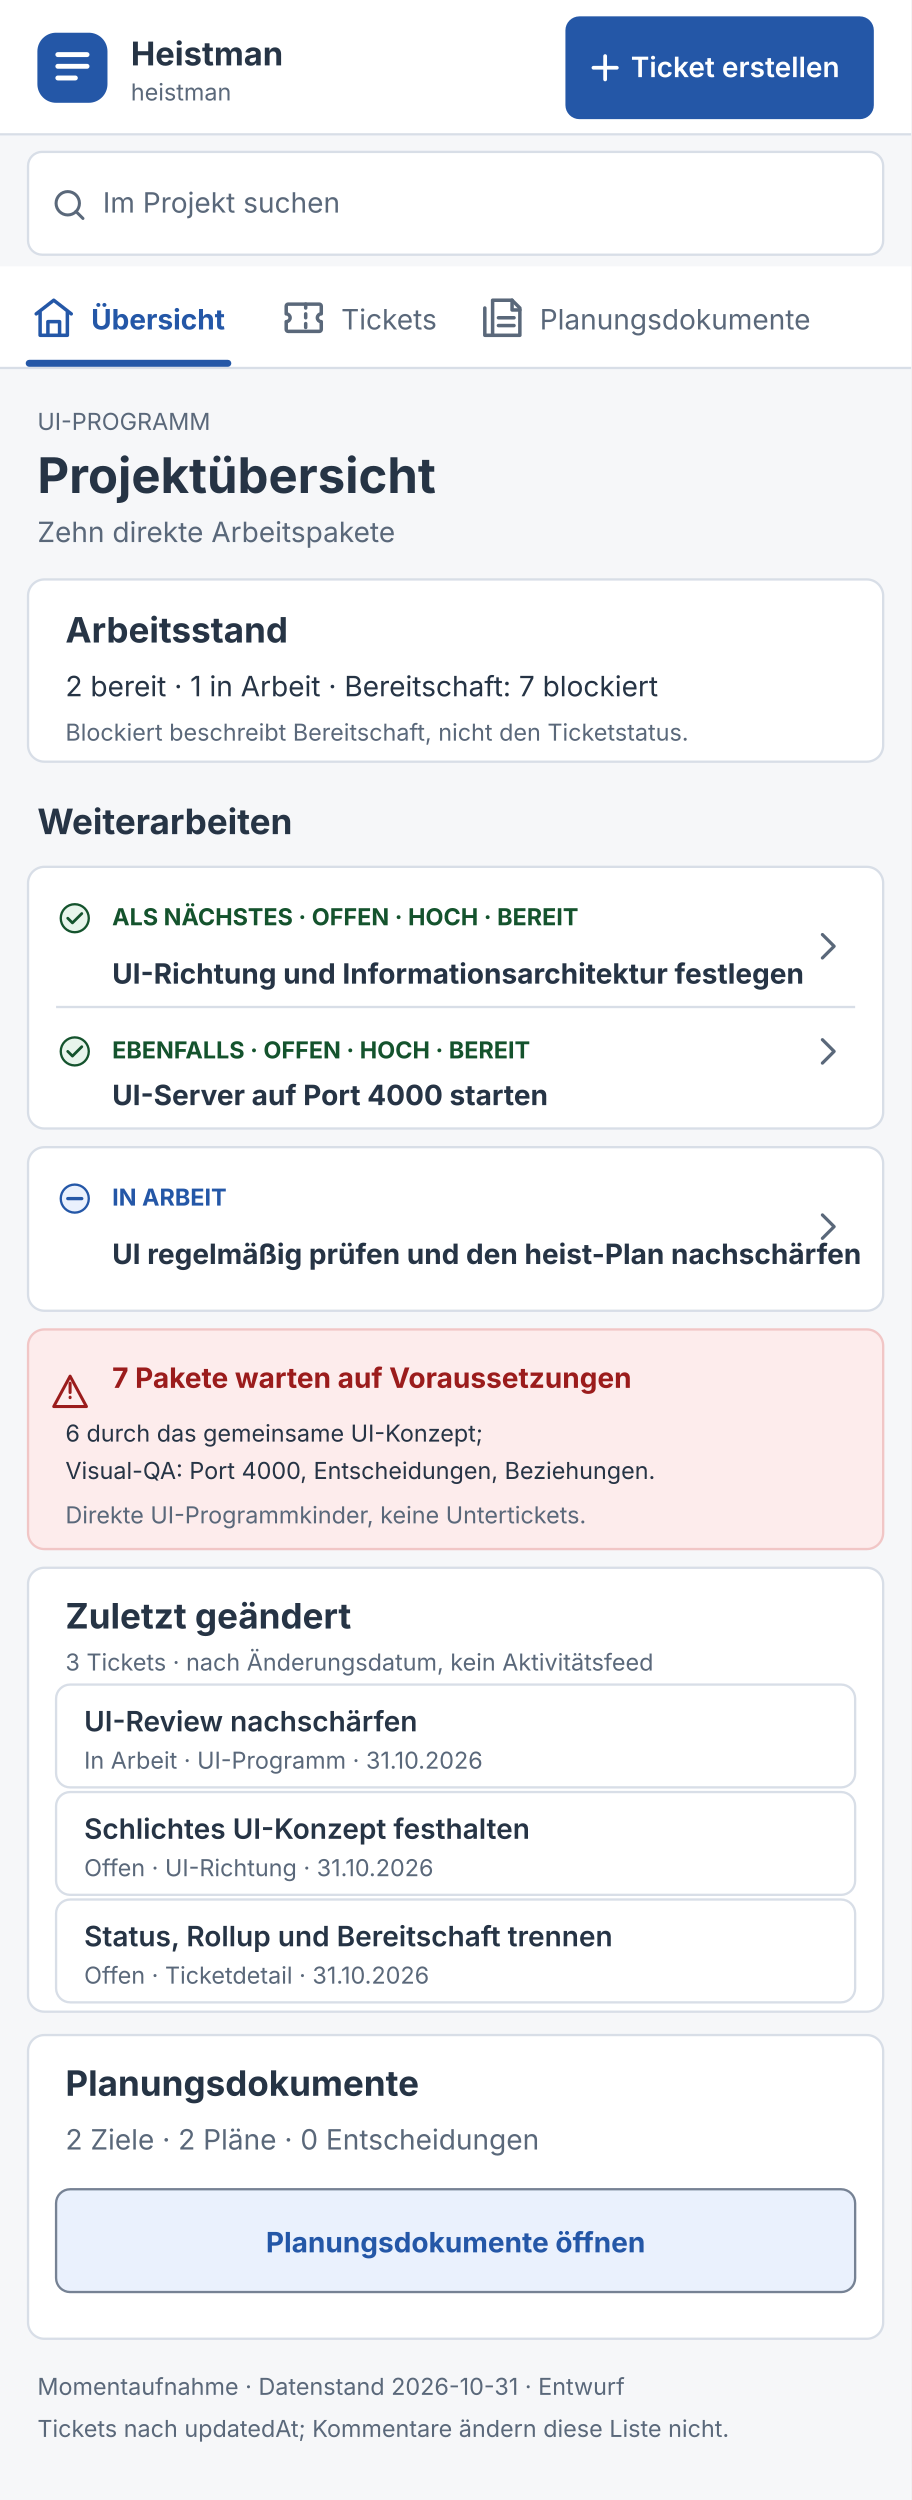
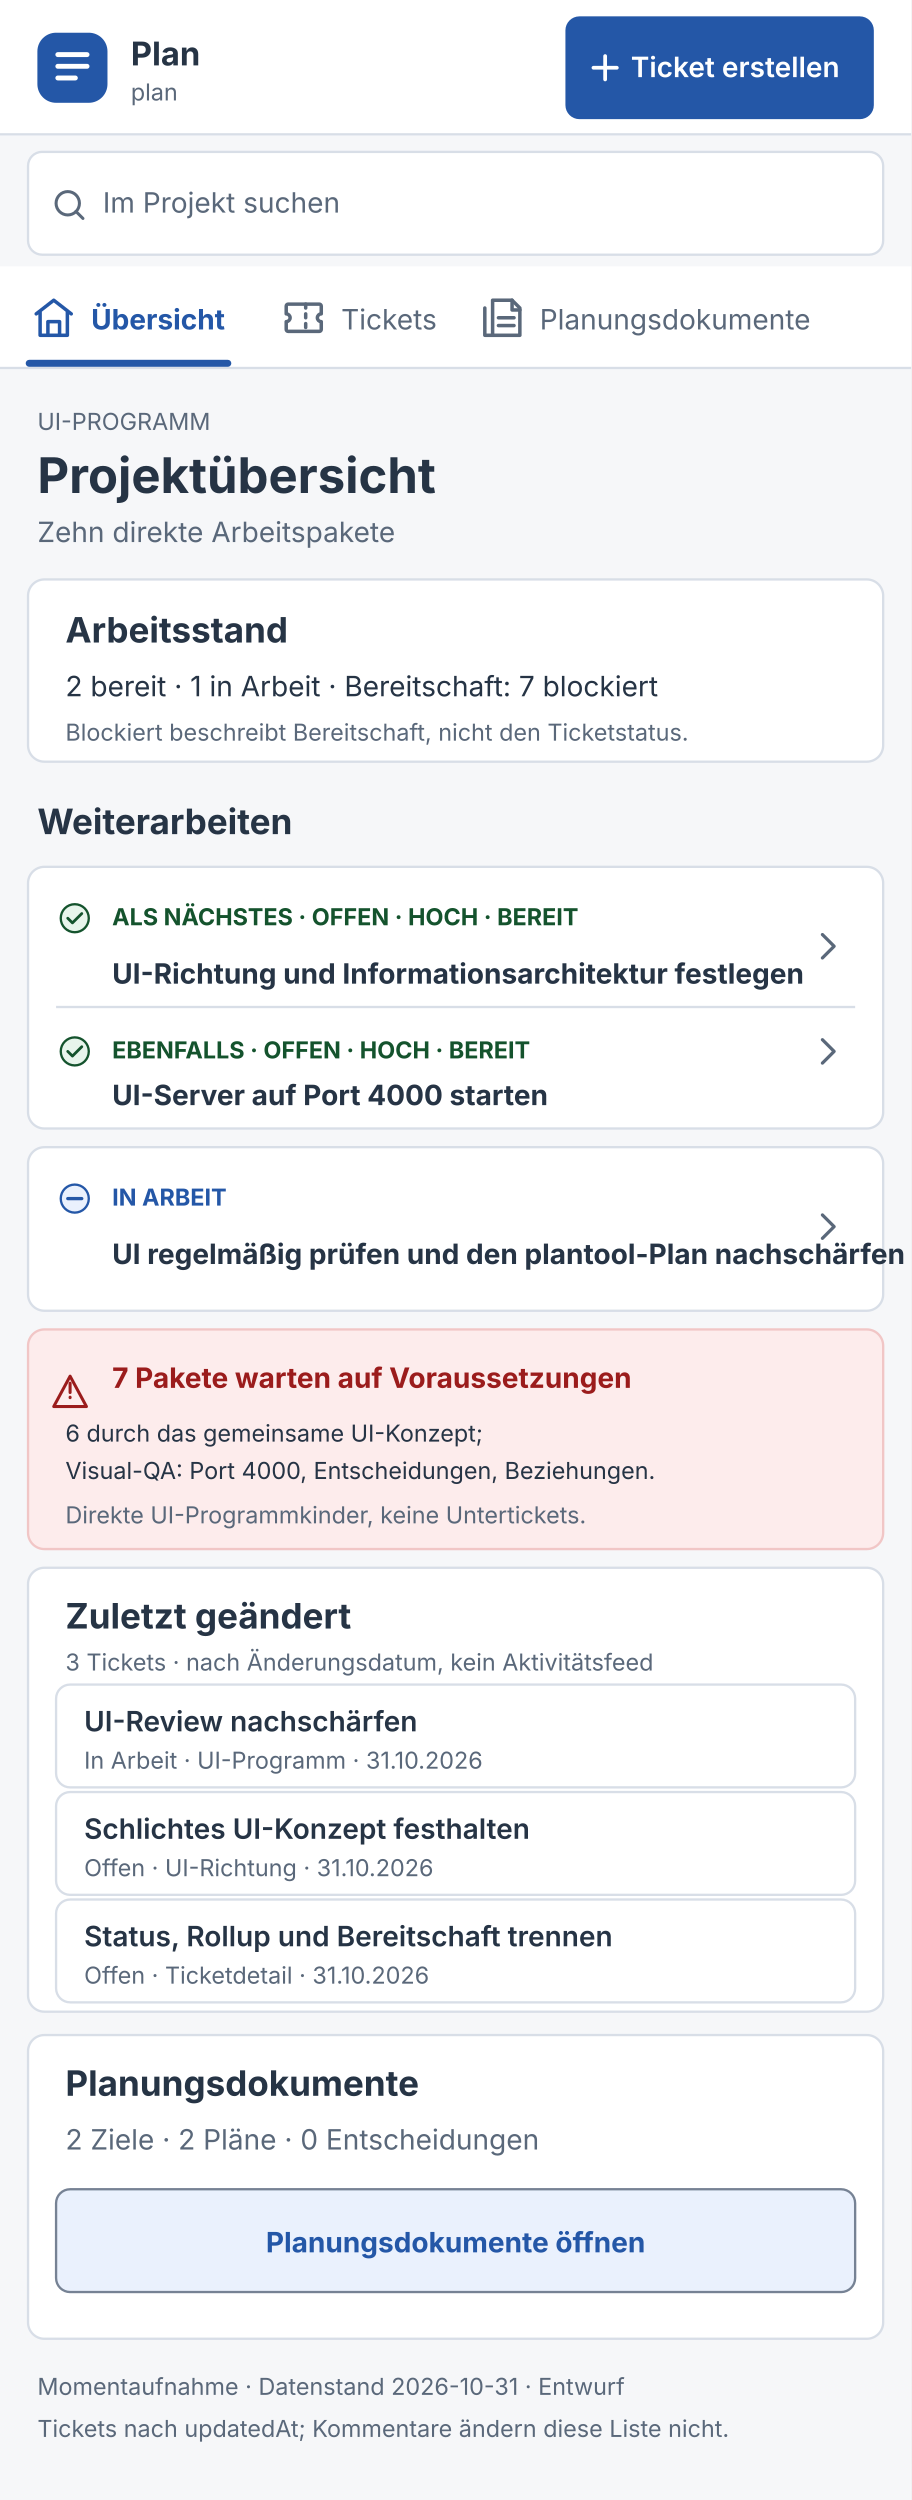
<svg xmlns="http://www.w3.org/2000/svg" width="390" height="1070" viewBox="0 0 390 1070" role="img" aria-labelledby="title desc">
  <defs>
    <style>
      text { font-family: system-ui, -apple-system, "Segoe UI", sans-serif; fill: #263445; }
      .muted { fill: #5A687A; }
      .tiny { font-size: 10px; }
      .small { font-size: 12px; }
      .title { font-size: 21px; font-weight: 650; }
      .section { font-size: 15px; font-weight: 650; }
      .critical { fill: #9B1C1C; }
      .ready { fill: #14532D; }
      .blue { fill: #2457A7; }
      .inverse { fill: #FFFFFF; }
    </style>
    <symbol id="nav-house" viewBox="0 0 24 24">
      <path d="m3 10 9-7 9 7M5 9v12h14V9M9 21v-7h6v7" />
    </symbol>
    <symbol id="nav-ticket" viewBox="0 0 24 24">
      <path d="M4 5h16a1 1 0 0 1 1 1v4a2 2 0 0 0 0 4v4a1 1 0 0 1-1 1H4a1 1 0 0 1-1-1v-4a2 2 0 0 0 0-4V6a1 1 0 0 1 1-1Z" />
      <path d="M13 5v2m0 3v2m0 3v2" />
    </symbol>
    <symbol id="nav-documents" viewBox="0 0 24 24">
      <path d="M7 3h10l4 4v14H7z" />
      <path d="M17 3v5h4M3 7v14h4M10 12h8m-8 4h8" />
    </symbol>
  </defs>
  <rect width="390" height="1070" fill="#F6F7F9" />
  <rect width="390" height="58" fill="#FFFFFF" />
  <path d="M0 57.5H390" stroke="#D8DEE7" />
  <rect x="16" y="14" width="30" height="30" rx="8" fill="#2457A7" />
  <path d="M24.75 23.375h12.5M24.75 28.375h12.5M24.75 33.375h7.5" stroke="#FFFFFF" stroke-width="2.1" stroke-linecap="round" />
-   <text x="56" y="28" font-size="14" font-weight="650">Heistman</text>
-   <text x="56" y="43" class="tiny muted">heistman</text>
+   <text x="56" y="28" font-size="14" font-weight="650">Plan</text>
+   <text x="56" y="43" class="tiny muted">plan</text>
  <rect x="242" y="7" width="132" height="44" rx="6" fill="#2457A7" />
  <path d="M254 29h10m-5-5v10" stroke="#FFFFFF" stroke-width="1.6" stroke-linecap="round" />
  <text x="270" y="33" class="small inverse" font-weight="600">Ticket erstellen</text>
  <rect x="12" y="65" width="366" height="44" rx="6" fill="#FFFFFF" stroke="#D8DEE7" />
  <circle cx="29" cy="87" r="5" fill="none" stroke="#5A687A" stroke-width="1.3" />
  <path d="m32.5 90.5 3 3" stroke="#5A687A" stroke-width="1.3" stroke-linecap="round" />
  <text x="44" y="91" class="small muted">Im Projekt suchen</text>
  <rect x="0" y="114" width="390" height="44" fill="#FFFFFF" />
  <path d="M0 157.5H390" stroke="#D8DEE7" />
  <use href="#nav-house" x="13" y="126" width="20" height="20" fill="none" stroke="#2457A7" stroke-width="1.8" stroke-linecap="round" stroke-linejoin="round" />
  <text x="39" y="141" class="small blue" font-weight="650">Übersicht</text>
  <use href="#nav-ticket" x="120" y="126" width="20" height="20" fill="none" stroke="#5A687A" stroke-width="1.8" stroke-linecap="round" stroke-linejoin="round" />
  <text x="146" y="141" class="small muted">Tickets</text>
  <use href="#nav-documents" x="205" y="126" width="20" height="20" fill="none" stroke="#5A687A" stroke-width="1.8" stroke-linecap="round" stroke-linejoin="round" />
  <text x="231" y="141" class="small muted">Planungsdokumente</text>
  <rect x="11" y="154" width="88" height="3" rx="1.5" fill="#2457A7" />
  <text x="16" y="184" class="tiny muted">UI-PROGRAMM</text>
  <text x="16" y="211" class="title">Projektübersicht</text>
  <text x="16" y="232" class="small muted">Zehn direkte Arbeitspakete</text>
  <rect x="12" y="248" width="366" height="78" rx="7" fill="#FFFFFF" stroke="#D8DEE7" />
  <text x="28" y="275" class="section">Arbeitsstand</text>
  <text x="28" y="298" class="small">2 bereit · 1 in Arbeit · Bereitschaft: 7 blockiert</text>
  <text x="28" y="317" class="tiny muted">Blockiert beschreibt Bereitschaft, nicht den Ticketstatus.</text>
  <text x="16" y="357" class="section">Weiterarbeiten</text>
  <rect x="12" y="371" width="366" height="112" rx="7" fill="#FFFFFF" stroke="#D8DEE7" />
  <circle cx="32" cy="393" r="6" fill="#E8F5EC" stroke="#14532D" />
  <path d="m29 393 2 2 4-4" fill="none" stroke="#14532D" stroke-width="1.2" stroke-linecap="round" stroke-linejoin="round" />
  <text x="48" y="396" class="tiny ready" font-weight="650">ALS NÄCHSTES · OFFEN · HOCH · BEREIT</text>
  <text x="48" y="421" class="small" font-weight="650">UI-Richtung und Informationsarchitektur festlegen</text>
  <path d="m352 400 5 5-5 5" fill="none" stroke="#5A687A" stroke-width="1.4" stroke-linecap="round" stroke-linejoin="round" />
  <path d="M24 431H366" stroke="#D8DEE7" />
  <circle cx="32" cy="450" r="6" fill="#E8F5EC" stroke="#14532D" />
  <path d="m29 450 2 2 4-4" fill="none" stroke="#14532D" stroke-width="1.2" stroke-linecap="round" stroke-linejoin="round" />
  <text x="48" y="453" class="tiny ready" font-weight="650">EBENFALLS · OFFEN · HOCH · BEREIT</text>
  <text x="48" y="473" class="small" font-weight="650">UI-Server auf Port 4000 starten</text>
  <path d="m352 445 5 5-5 5" fill="none" stroke="#5A687A" stroke-width="1.4" stroke-linecap="round" stroke-linejoin="round" />
  <rect x="12" y="491" width="366" height="70" rx="7" fill="#FFFFFF" stroke="#D8DEE7" />
  <circle cx="32" cy="513" r="6" fill="#EAF1FD" stroke="#2457A7" />
  <path d="M29 513h6" stroke="#2457A7" stroke-width="1.4" stroke-linecap="round" />
  <text x="48" y="516" class="tiny blue" font-weight="650">IN ARBEIT</text>
-   <text x="48" y="541" class="small" font-weight="650">UI regelmäßig prüfen und den heist-Plan nachschärfen</text>
+   <text x="48" y="541" class="small" font-weight="650">UI regelmäßig prüfen und den plantool-Plan nachschärfen</text>
  <path d="m352 520 5 5-5 5" fill="none" stroke="#5A687A" stroke-width="1.4" stroke-linecap="round" stroke-linejoin="round" />
  <rect x="12" y="569" width="366" height="94" rx="7" fill="#FDECEC" stroke="#F1C6C6" />
  <path d="M30 589 37 602H23z" fill="none" stroke="#9B1C1C" stroke-width="1.3" stroke-linejoin="round" />
  <path d="M30 592v4m0 2v.2" stroke="#9B1C1C" stroke-width="1.3" stroke-linecap="round" />
  <text x="48" y="594" class="small critical" font-weight="650">7 Pakete warten auf Voraussetzungen</text>
  <text x="28" y="617" class="tiny">6 durch das gemeinsame UI-Konzept;</text>
  <text x="28" y="633" class="tiny">Visual-QA: Port 4000, Entscheidungen, Beziehungen.</text>
  <text x="28" y="652" class="tiny muted">Direkte UI-Programmkinder, keine Untertickets.</text>
  <rect x="12" y="671" width="366" height="190" rx="7" fill="#FFFFFF" stroke="#D8DEE7" />
  <text x="28" y="697" class="section">Zuletzt geändert</text>
  <text x="28" y="715" class="tiny muted">3 Tickets · nach Änderungsdatum, kein Aktivitätsfeed</text>
  <rect x="24" y="721" width="342" height="44" rx="6" fill="#FFFFFF" stroke="#D8DEE7" />
  <text x="36" y="741" class="small" font-weight="600">UI-Review nachschärfen</text>
  <text x="36" y="757" class="tiny muted">In Arbeit · UI-Programm · 31.10.2026</text>
  <rect x="24" y="767" width="342" height="44" rx="6" fill="#FFFFFF" stroke="#D8DEE7" />
  <text x="36" y="787" class="small" font-weight="600">Schlichtes UI-Konzept festhalten</text>
  <text x="36" y="803" class="tiny muted">Offen · UI-Richtung · 31.10.2026</text>
  <rect x="24" y="813" width="342" height="44" rx="6" fill="#FFFFFF" stroke="#D8DEE7" />
  <text x="36" y="833" class="small" font-weight="600">Status, Rollup und Bereitschaft trennen</text>
  <text x="36" y="849" class="tiny muted">Offen · Ticketdetail · 31.10.2026</text>
  <rect x="12" y="871" width="366" height="130" rx="7" fill="#FFFFFF" stroke="#D8DEE7" />
  <text x="28" y="897" class="section">Planungsdokumente</text>
  <text x="28" y="920" class="small muted">2 Ziele · 2 Pläne · 0 Entscheidungen</text>
  <rect x="24" y="937" width="342" height="44" rx="6" fill="#EAF1FD" stroke="#768294" />
  <text x="195" y="964" class="small blue" font-weight="650" text-anchor="middle">Planungsdokumente öffnen</text>
  <text x="16" y="1025" class="tiny muted">Momentaufnahme · Datenstand 2026-10-31 · Entwurf</text>
  <text x="16" y="1043" class="tiny muted">Tickets nach updatedAt; Kommentare ändern diese Liste nicht.</text>
</svg>
